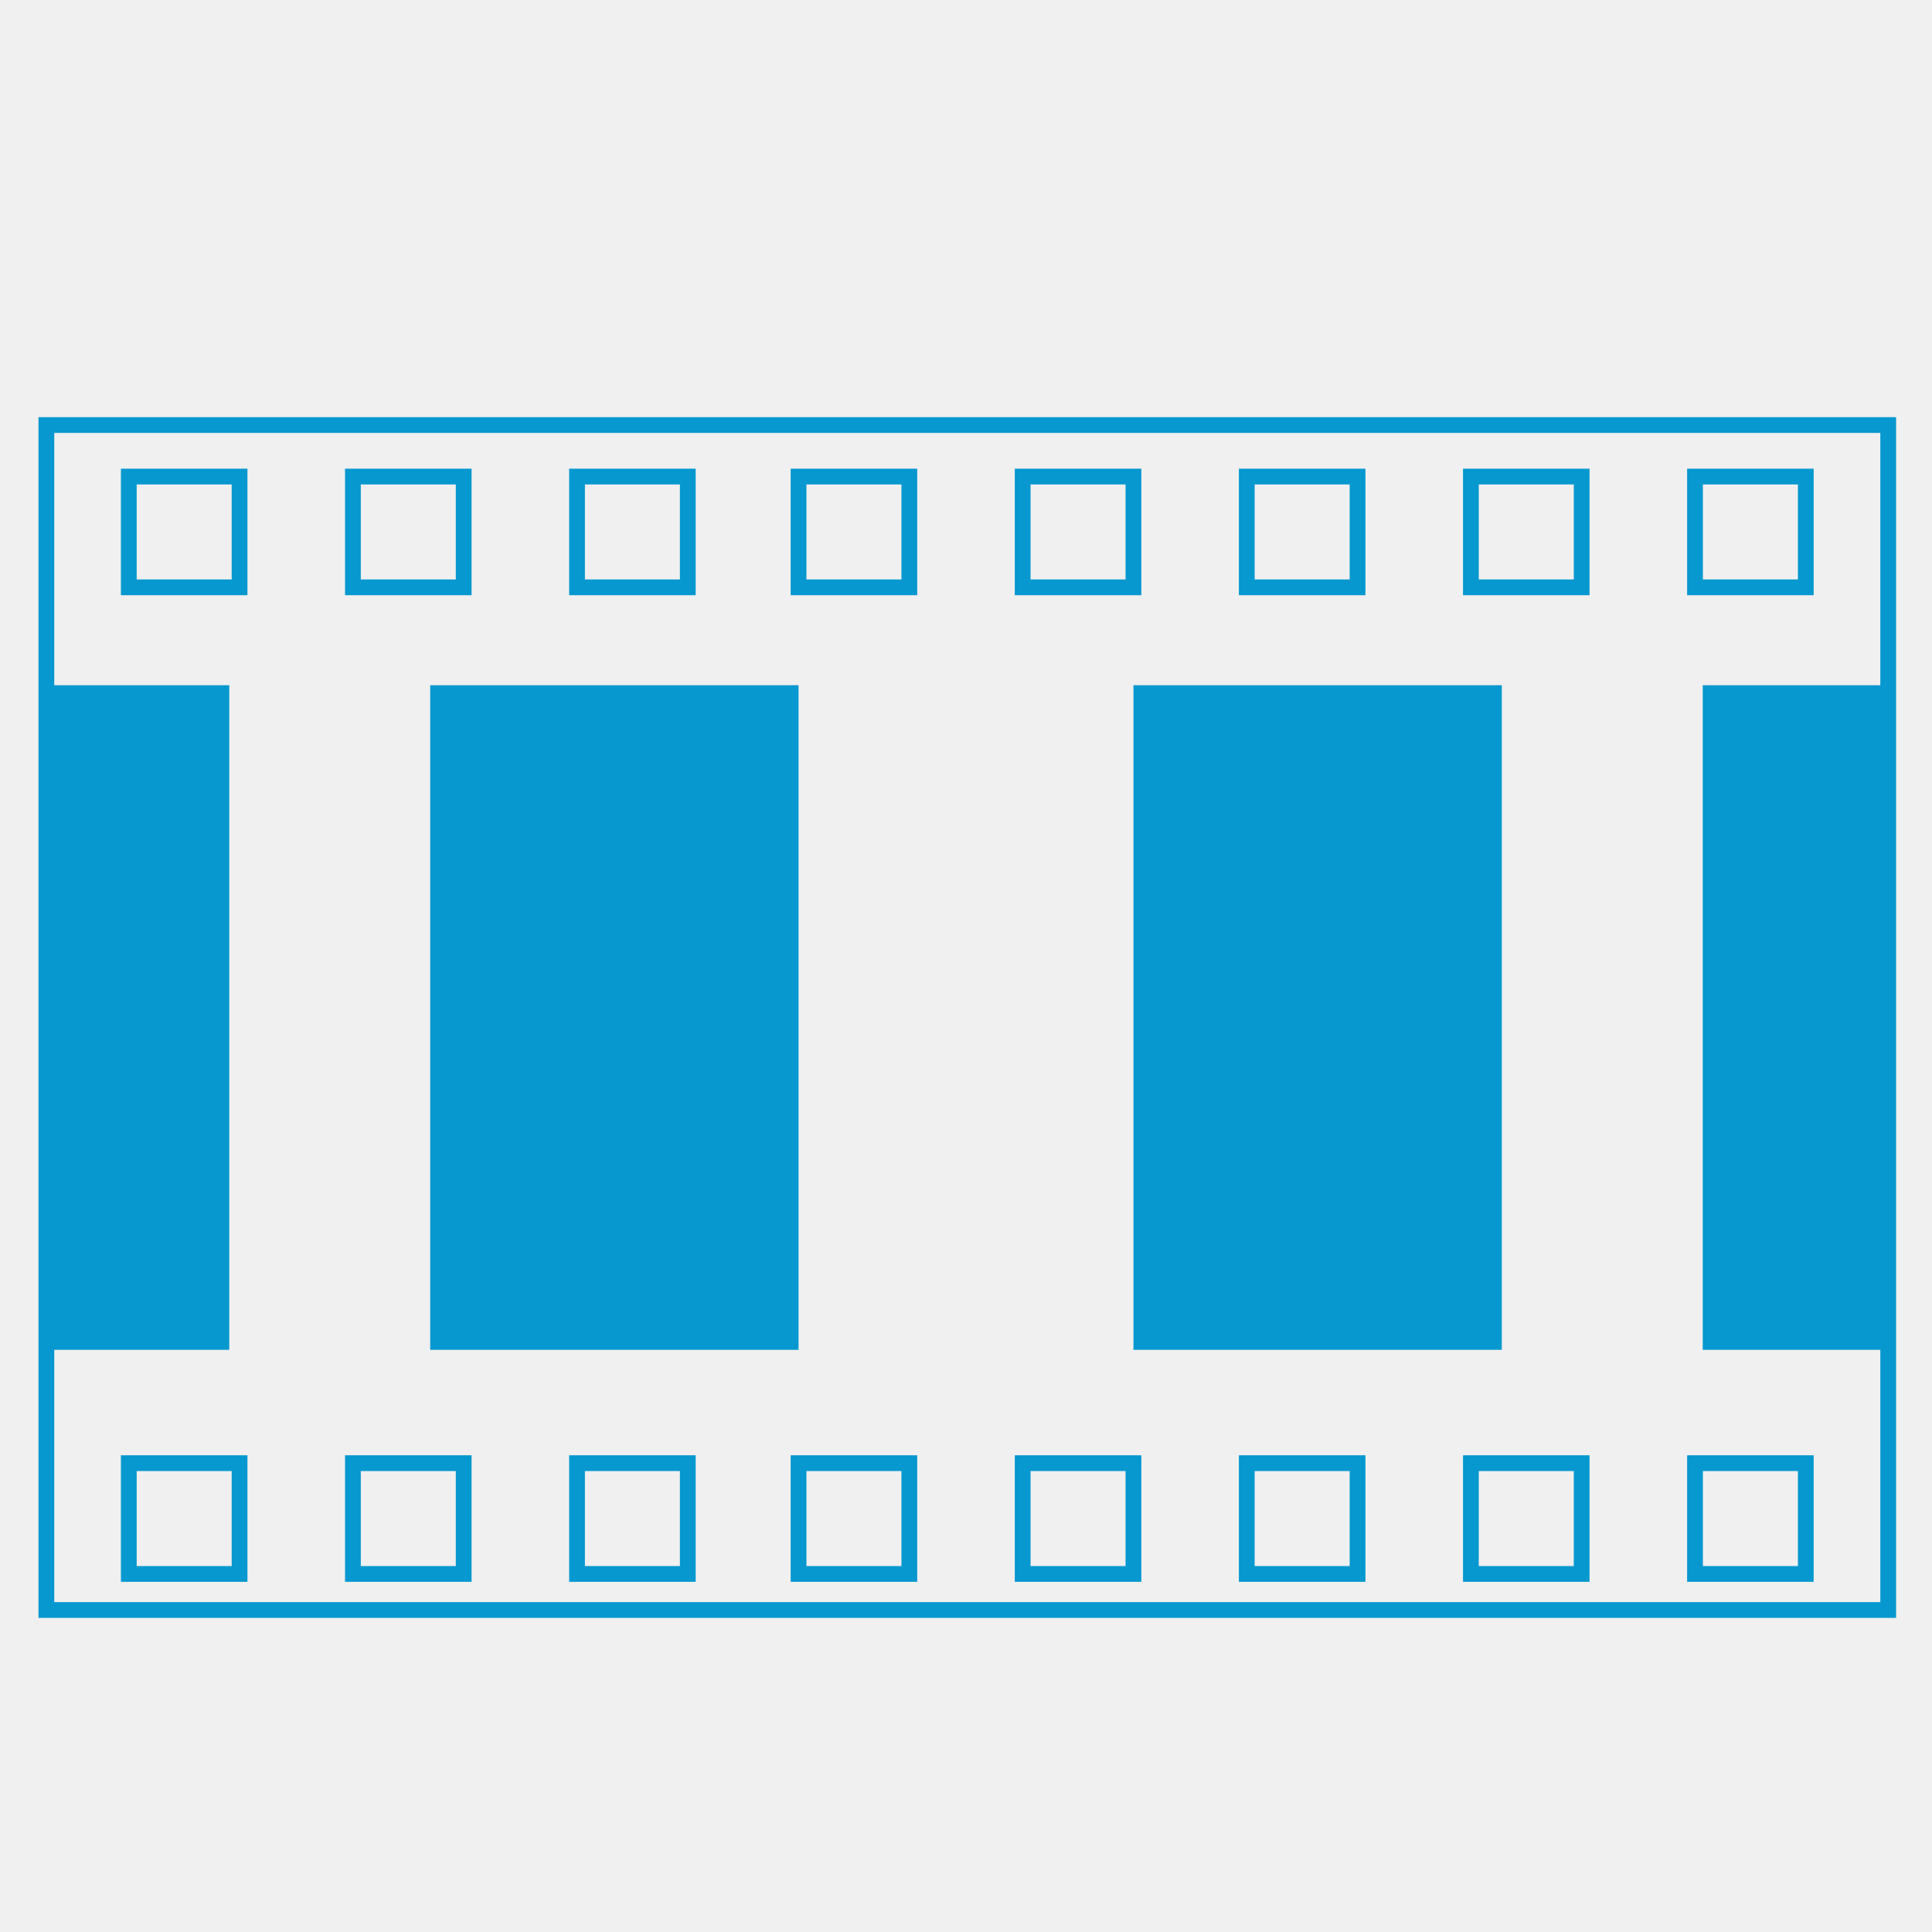
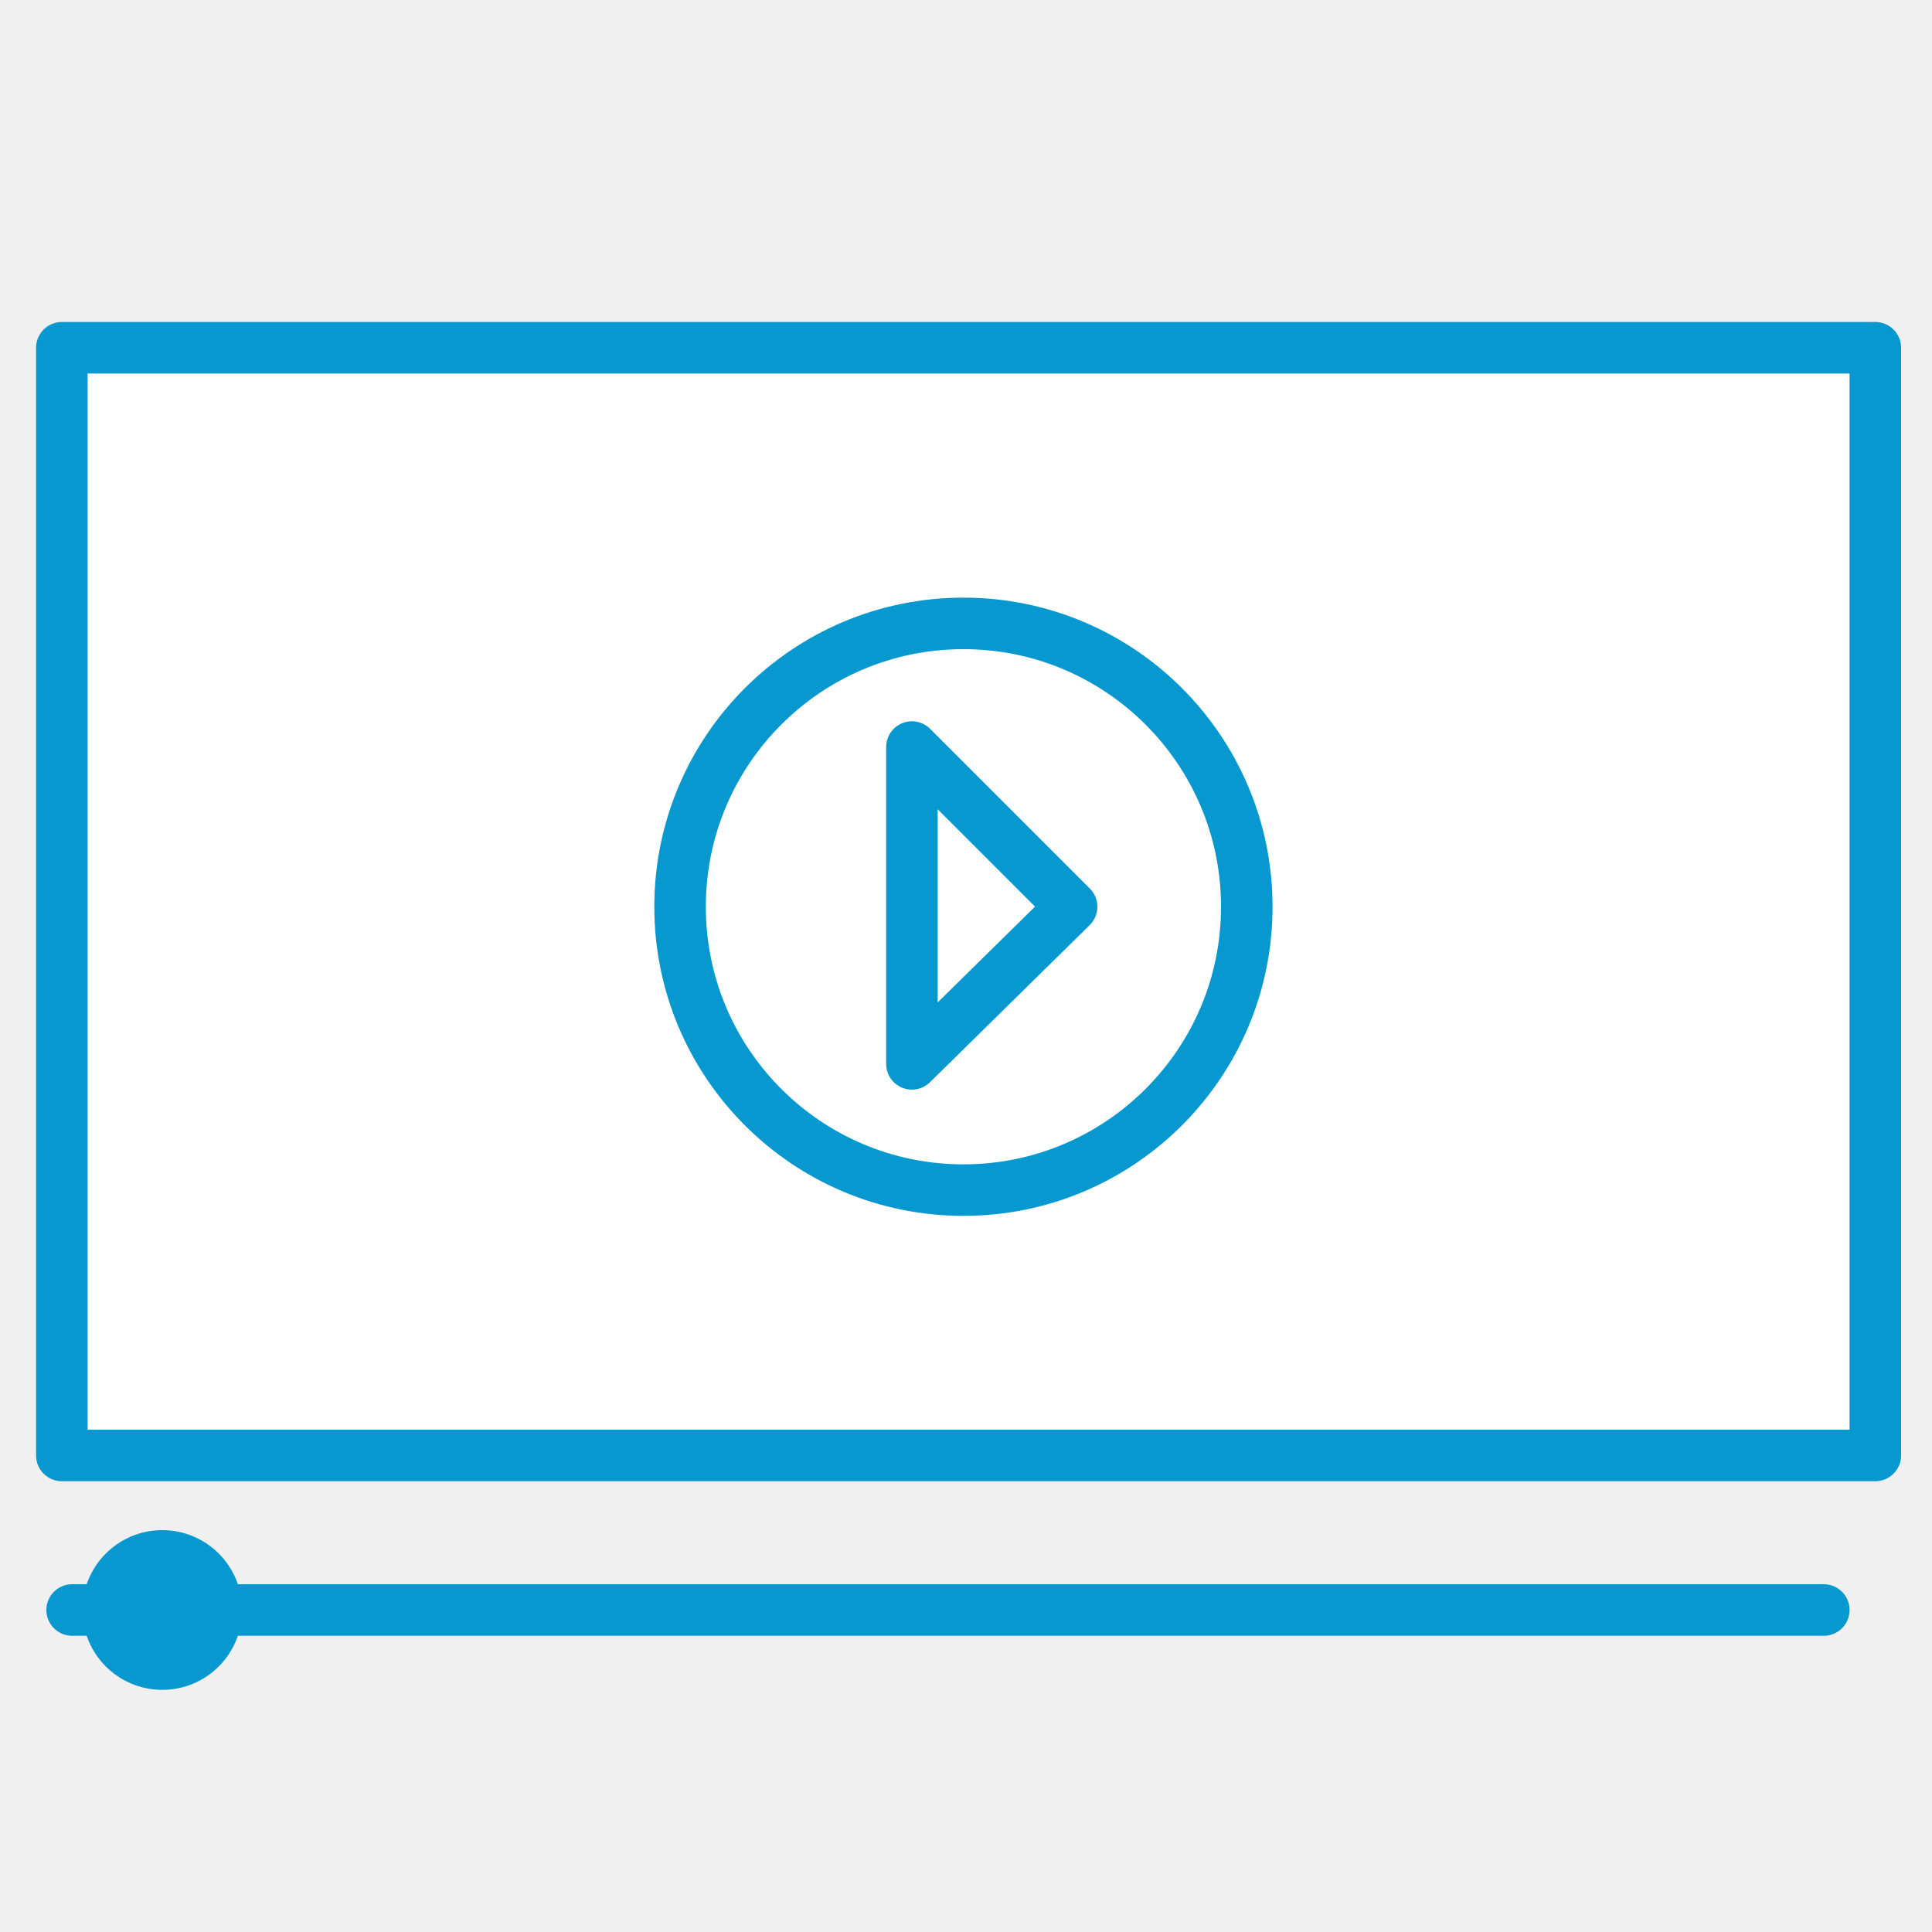
<svg xmlns="http://www.w3.org/2000/svg" version="1.1" id="motion" x="0px" y="0px" viewBox="0 0 75 75" style="enable-background:new 0 0 75 75;" xml:space="preserve">
  <style type="text/css">
- 	.st0{fill:none;stroke:#0698CF;stroke-width:0.612;stroke-miterlimit:10;}
- 	.st1{fill:#0698CF;}
+ 	.st0{fill:#FFFFFF;stroke:#0698CF;stroke-width:2;stroke-linecap:round;stroke-linejoin:round;stroke-miterlimit:10;}
+ 	.st1{fill:none;stroke:#0698CF;stroke-width:2;stroke-linecap:round;stroke-linejoin:round;stroke-miterlimit:10;}
+ 	.st2{fill:#0698CF;}
</style>
-   <g>
-     <rect x="5" y="18.5" class="st0" width="4.3" height="4.3" />
-     <rect x="13.7" y="18.5" class="st0" width="4.3" height="4.3" />
-     <rect x="22.4" y="18.5" class="st0" width="4.3" height="4.3" />
-     <rect x="31" y="18.5" class="st0" width="4.3" height="4.3" />
-     <rect x="39.7" y="18.5" class="st0" width="4.3" height="4.3" />
-     <rect x="48.4" y="18.5" class="st0" width="4.3" height="4.3" />
-     <rect x="57.1" y="18.5" class="st0" width="4.3" height="4.3" />
-     <rect x="65.8" y="18.5" class="st0" width="4.3" height="4.3" />
+   <rect id="screen" x="2.4" y="13.5" class="st0" width="70.4" height="43" />
+   <g id="play-button">
+     <circle class="st1" cx="37.4" cy="35.2" r="11" />
+     <polygon class="st1" points="35.4,29 41.6,35.2 35.4,41.3  " />
  </g>
-   <g>
-     <rect x="5" y="56.8" class="st0" width="4.3" height="4.3" />
-     <rect x="13.7" y="56.8" class="st0" width="4.3" height="4.3" />
-     <rect x="22.4" y="56.8" class="st0" width="4.3" height="4.3" />
-     <rect x="31" y="56.8" class="st0" width="4.3" height="4.3" />
-     <rect x="39.7" y="56.8" class="st0" width="4.3" height="4.3" />
-     <rect x="48.4" y="56.8" class="st0" width="4.3" height="4.3" />
-     <rect x="57.1" y="56.8" class="st0" width="4.3" height="4.3" />
-     <rect x="65.8" y="56.8" class="st0" width="4.3" height="4.3" />
-   </g>
-   <rect x="1.8" y="16.5" class="st0" width="71.5" height="46" />
-   <rect x="1.8" y="26.6" class="st1" width="7.1" height="25.8" />
-   <rect x="16.7" y="26.6" class="st1" width="14.3" height="25.8" />
-   <rect x="44" y="26.6" class="st1" width="14.3" height="25.8" />
-   <rect x="66.1" y="26.6" class="st1" width="7.1" height="25.8" />
+   <line id="timeline" class="st1" x1="2.8" y1="62.5" x2="70.8" y2="62.5" />
+   <circle id="playhead" class="st2" cx="6.3" cy="62.5" r="3.1" />
</svg>
